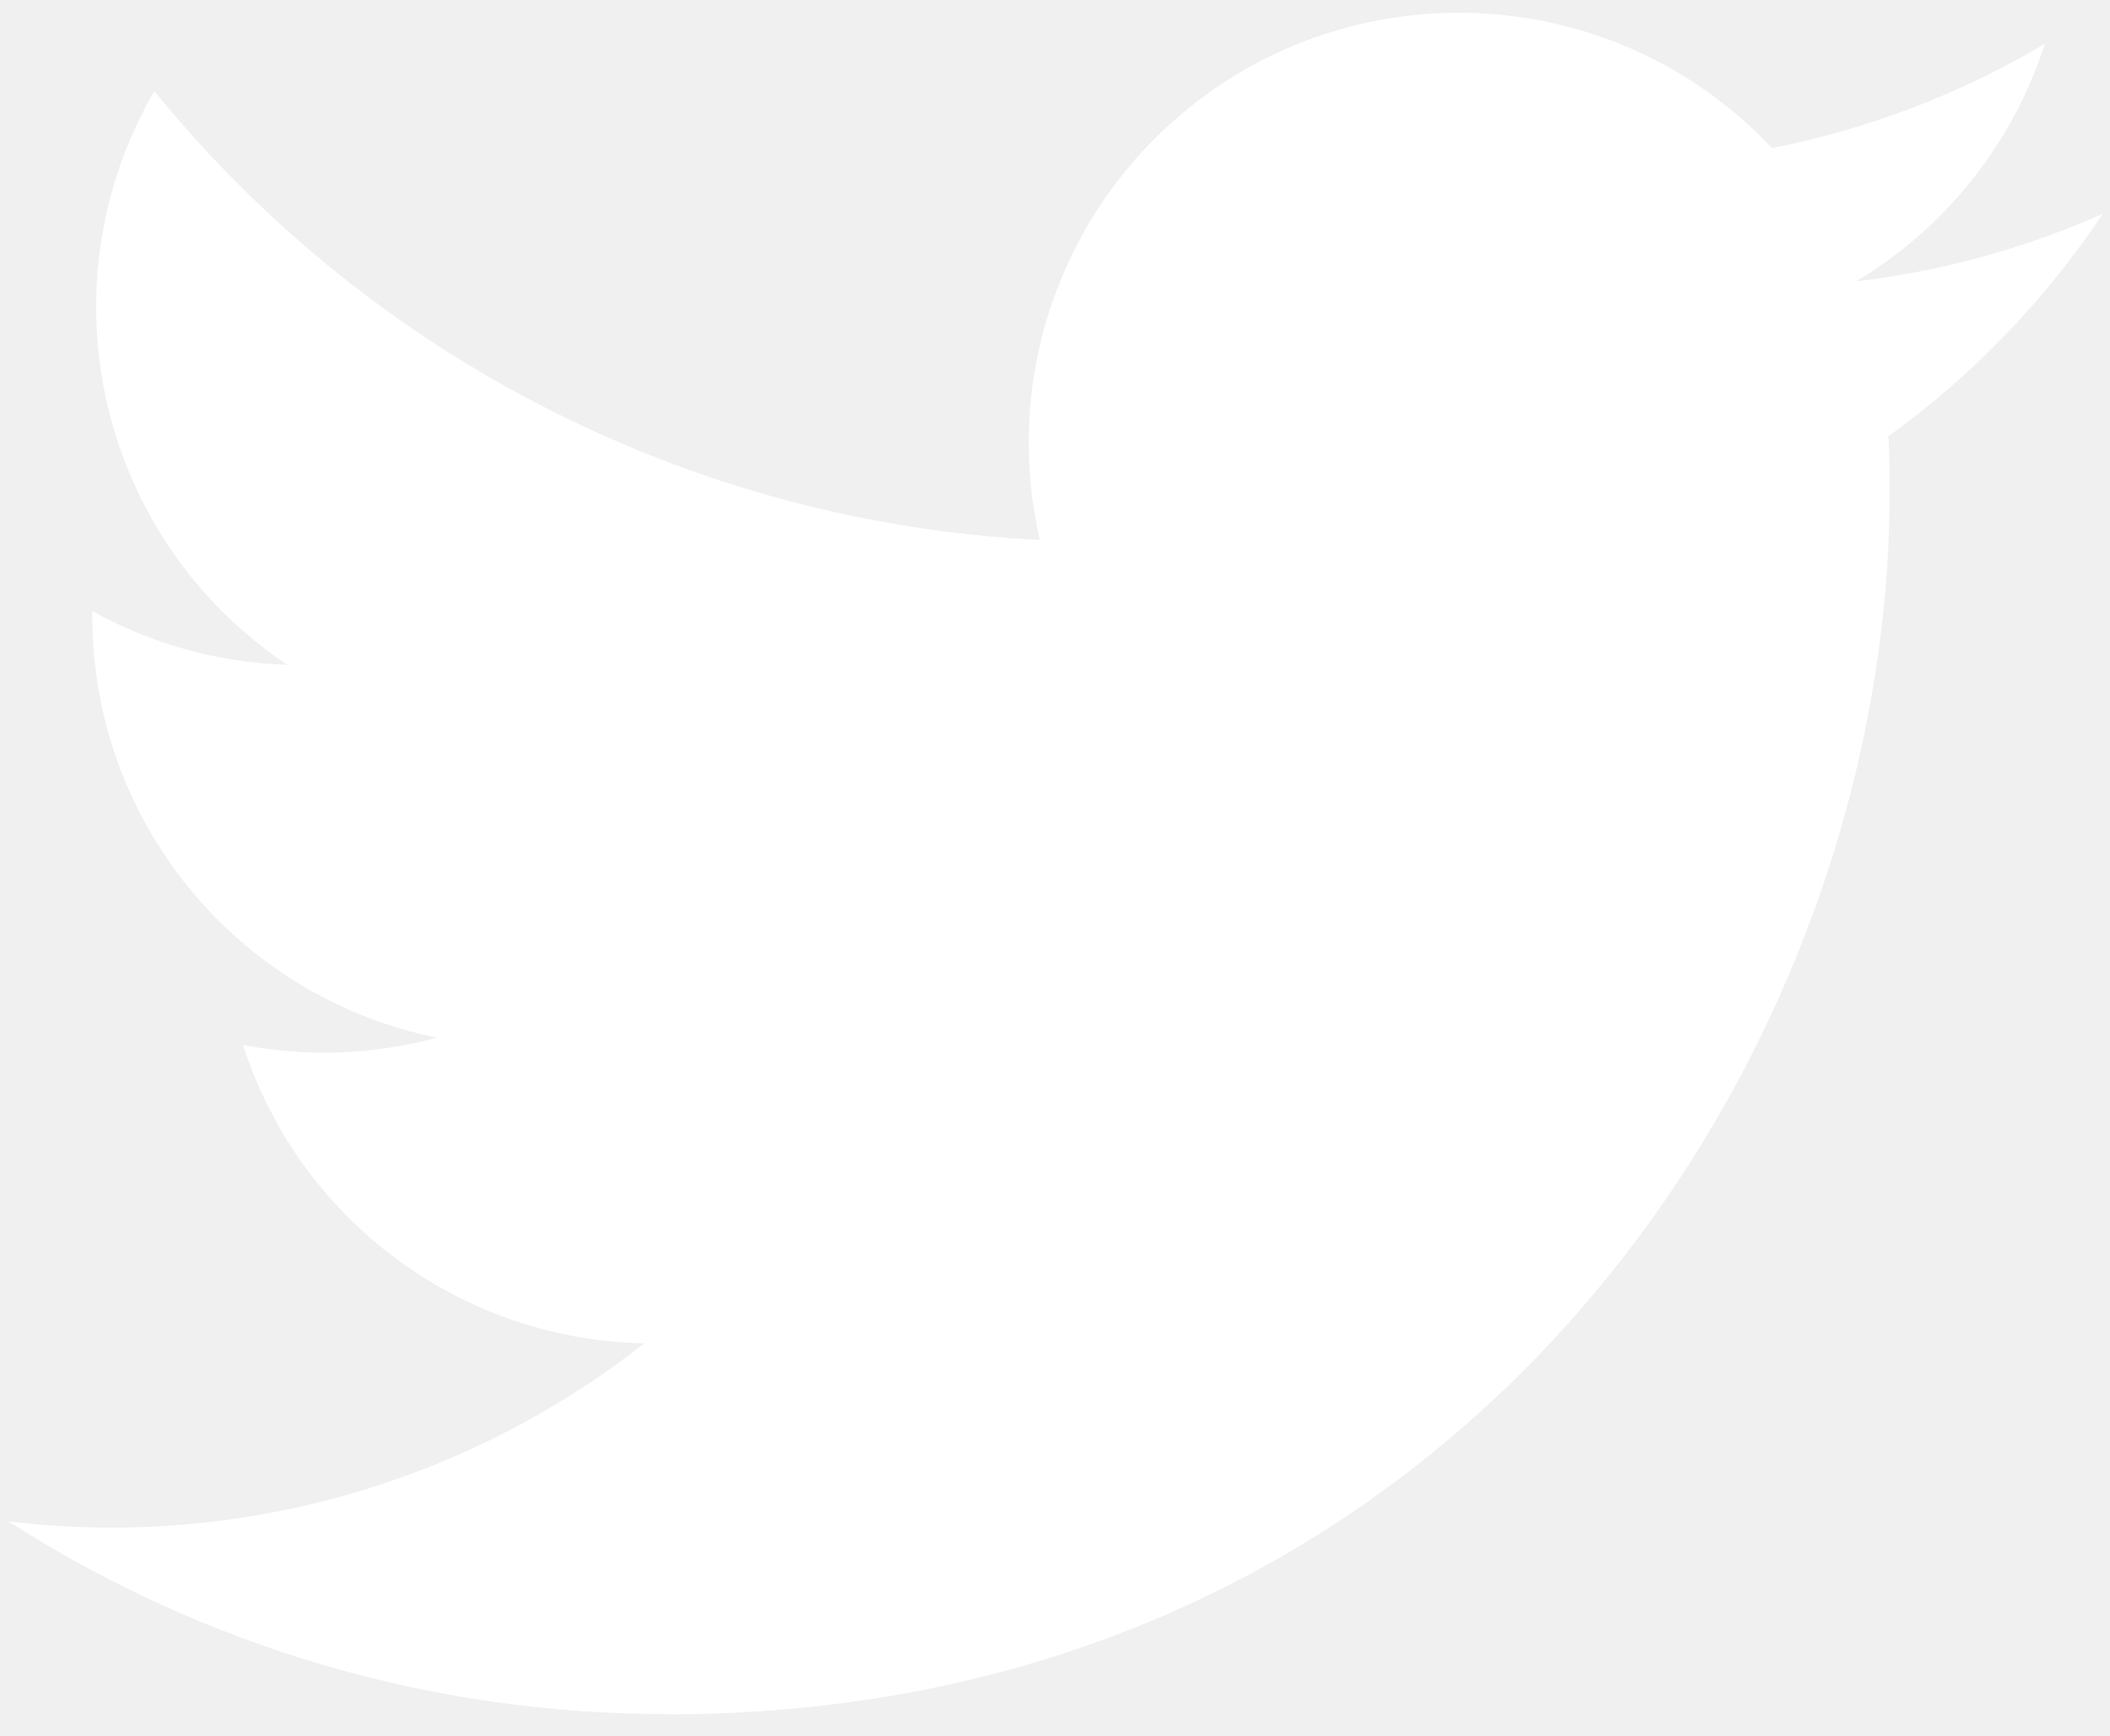
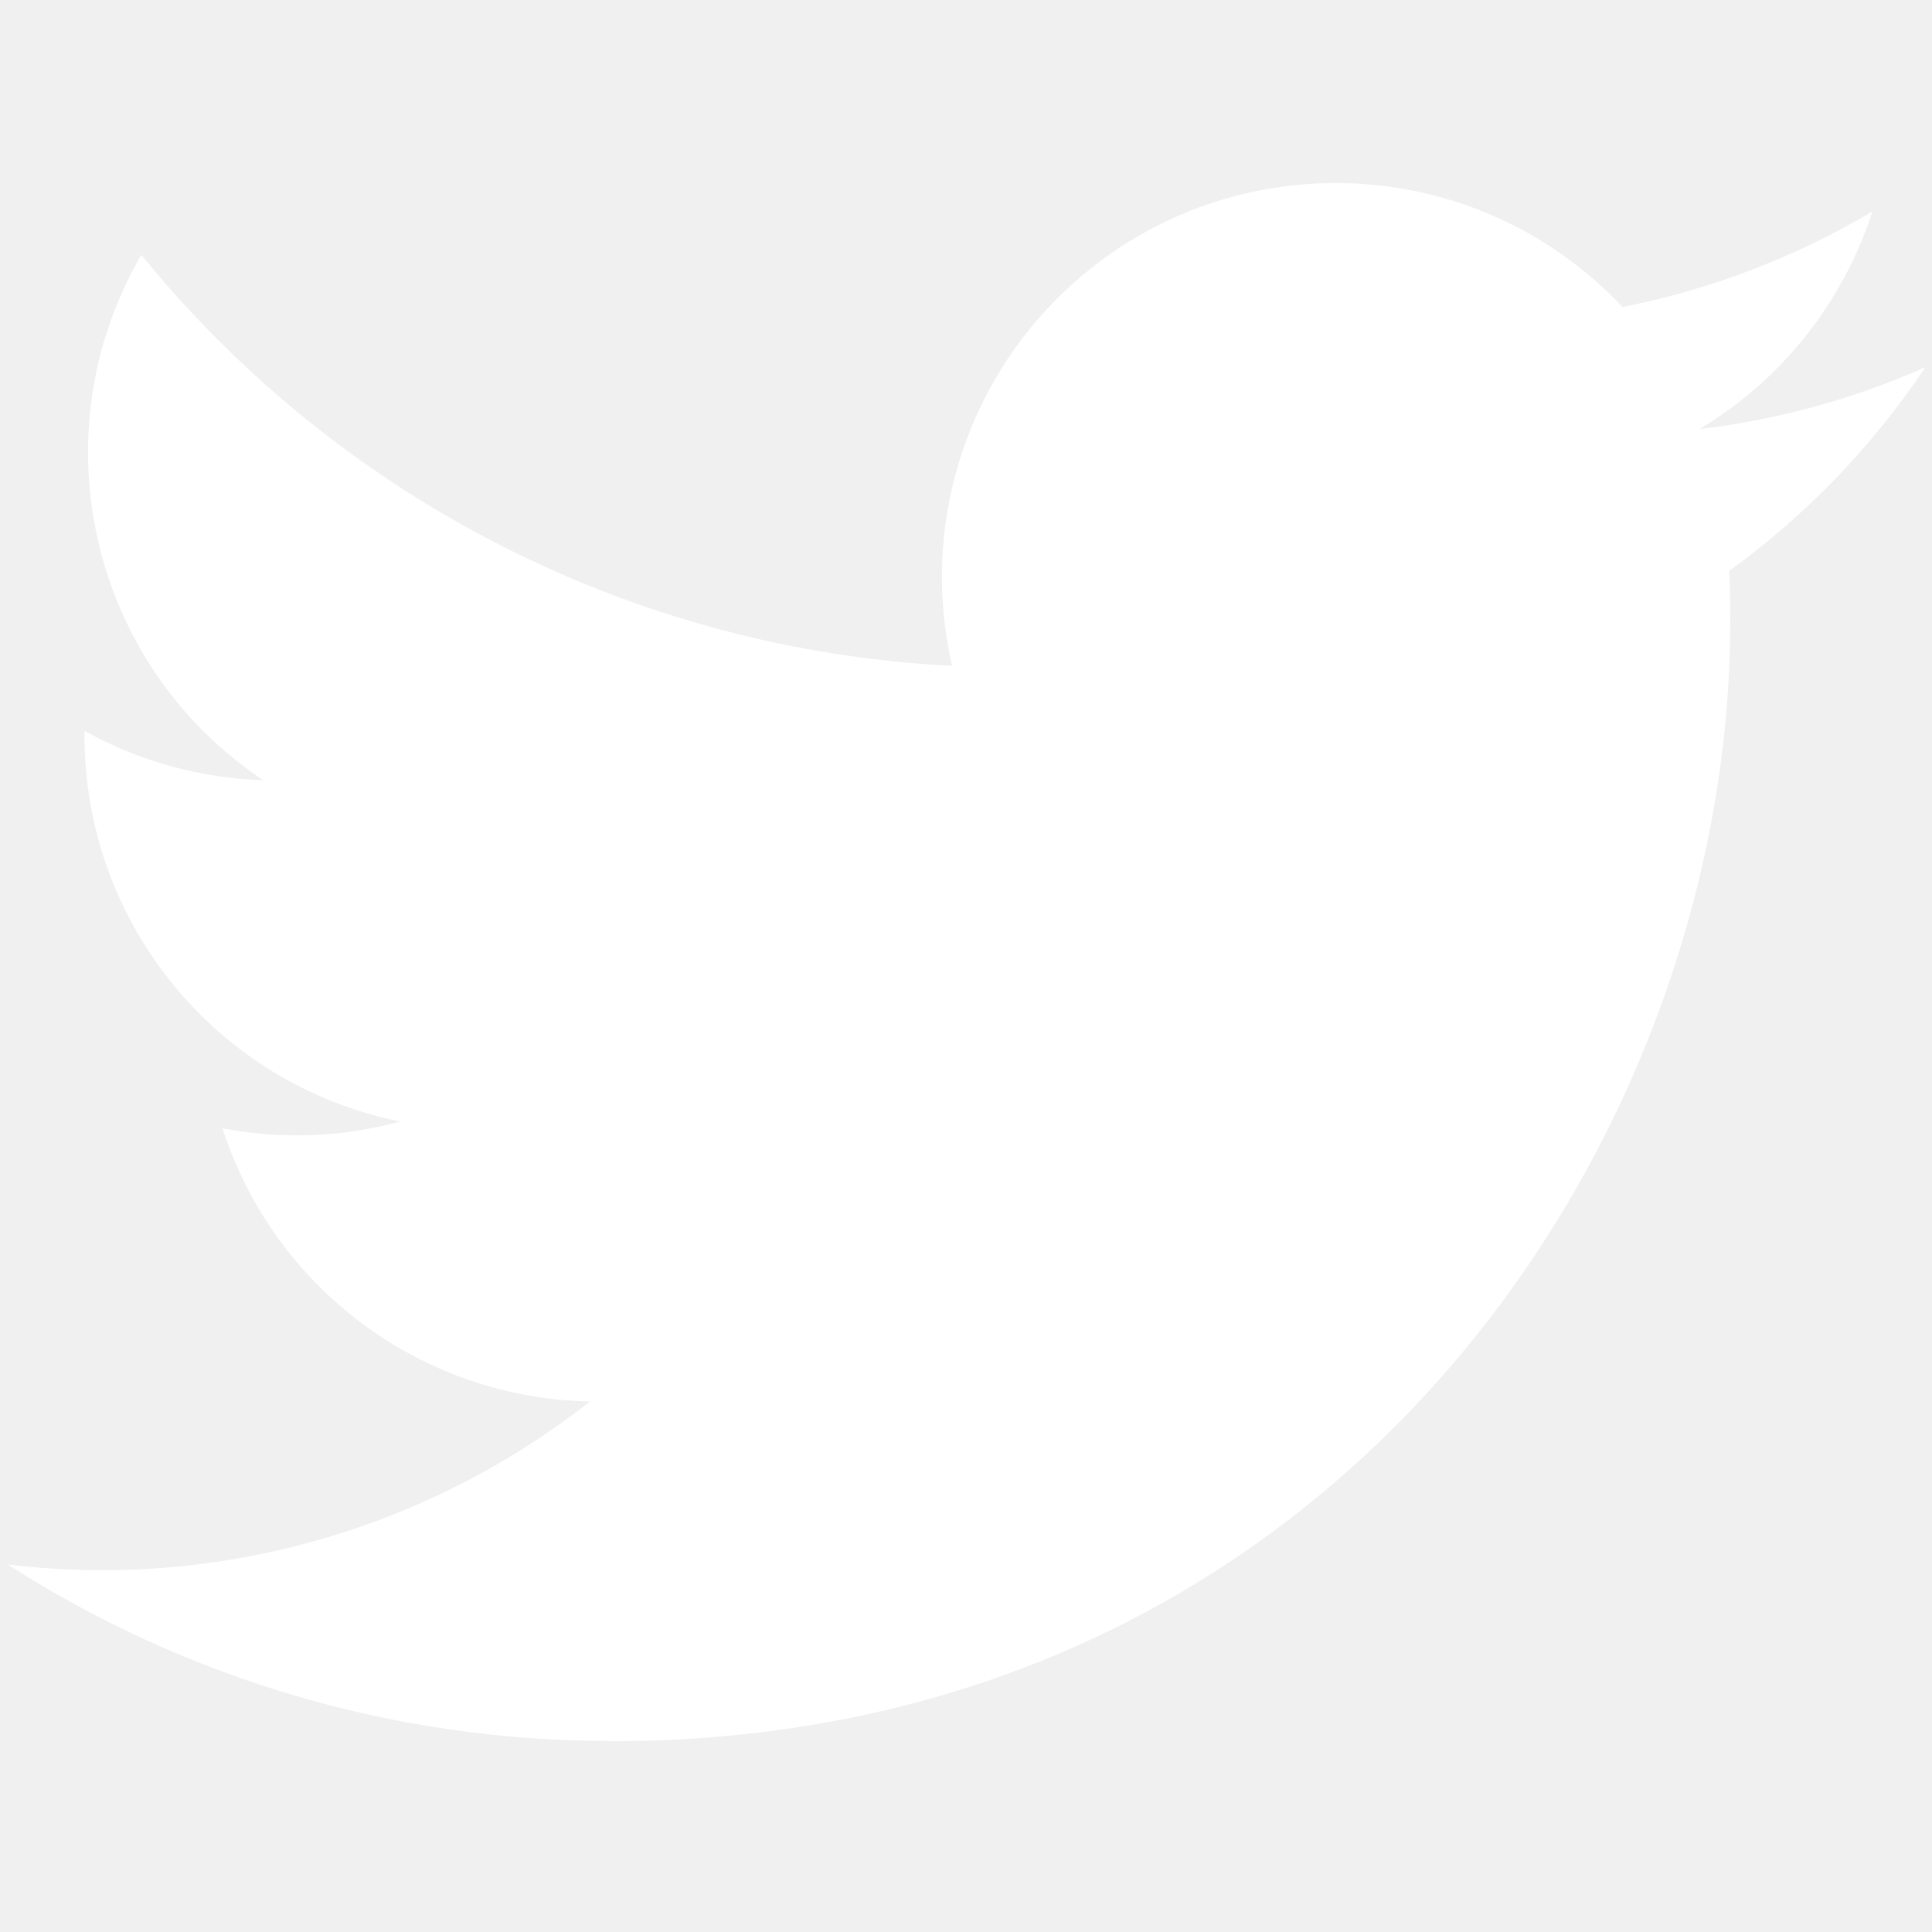
- <svg xmlns="http://www.w3.org/2000/svg" version="1.1" id="Logo" x="0px" y="0px" viewBox="0 0 248 204" style="enable-background:new 0 0 248 204;" xml:space="preserve">
+ <svg xmlns="http://www.w3.org/2000/svg" height="15px" width="15px" version="1.1" id="Logo" x="0px" y="0px" viewBox="0 0 248 204" style="enable-background:new 0 0 248 204;" xml:space="preserve">
  <style type="text/css">
	.st0{fill:#FFFFFF;}
</style>
  <g id="Logo_1_">
    <path id="white_background" class="st0" d="M221.95,51.29c0.15,2.17,0.15,4.34,0.15,6.53c0,66.73-50.8,143.69-143.69,143.69v-0.04   C50.97,201.51,24.1,193.65,1,178.83c3.99,0.48,8,0.72,12.02,0.73c22.74,0.02,44.83-7.61,62.72-21.66   c-21.61-0.41-40.56-14.5-47.18-35.07c7.57,1.46,15.37,1.16,22.8-0.87C27.8,117.2,10.85,96.5,10.85,72.46c0-0.22,0-0.43,0-0.64   c7.02,3.91,14.88,6.08,22.92,6.32C11.58,63.31,4.74,33.79,18.14,10.71c25.64,31.55,63.47,50.73,104.08,52.76   c-4.07-17.54,1.49-35.92,14.61-48.25c20.34-19.12,52.33-18.14,71.45,2.19c11.31-2.23,22.15-6.38,32.07-12.26   c-3.77,11.69-11.66,21.62-22.2,27.93c10.01-1.18,19.79-3.86,29-7.95C240.37,35.29,231.83,44.14,221.95,51.29z" />
  </g>
</svg>
